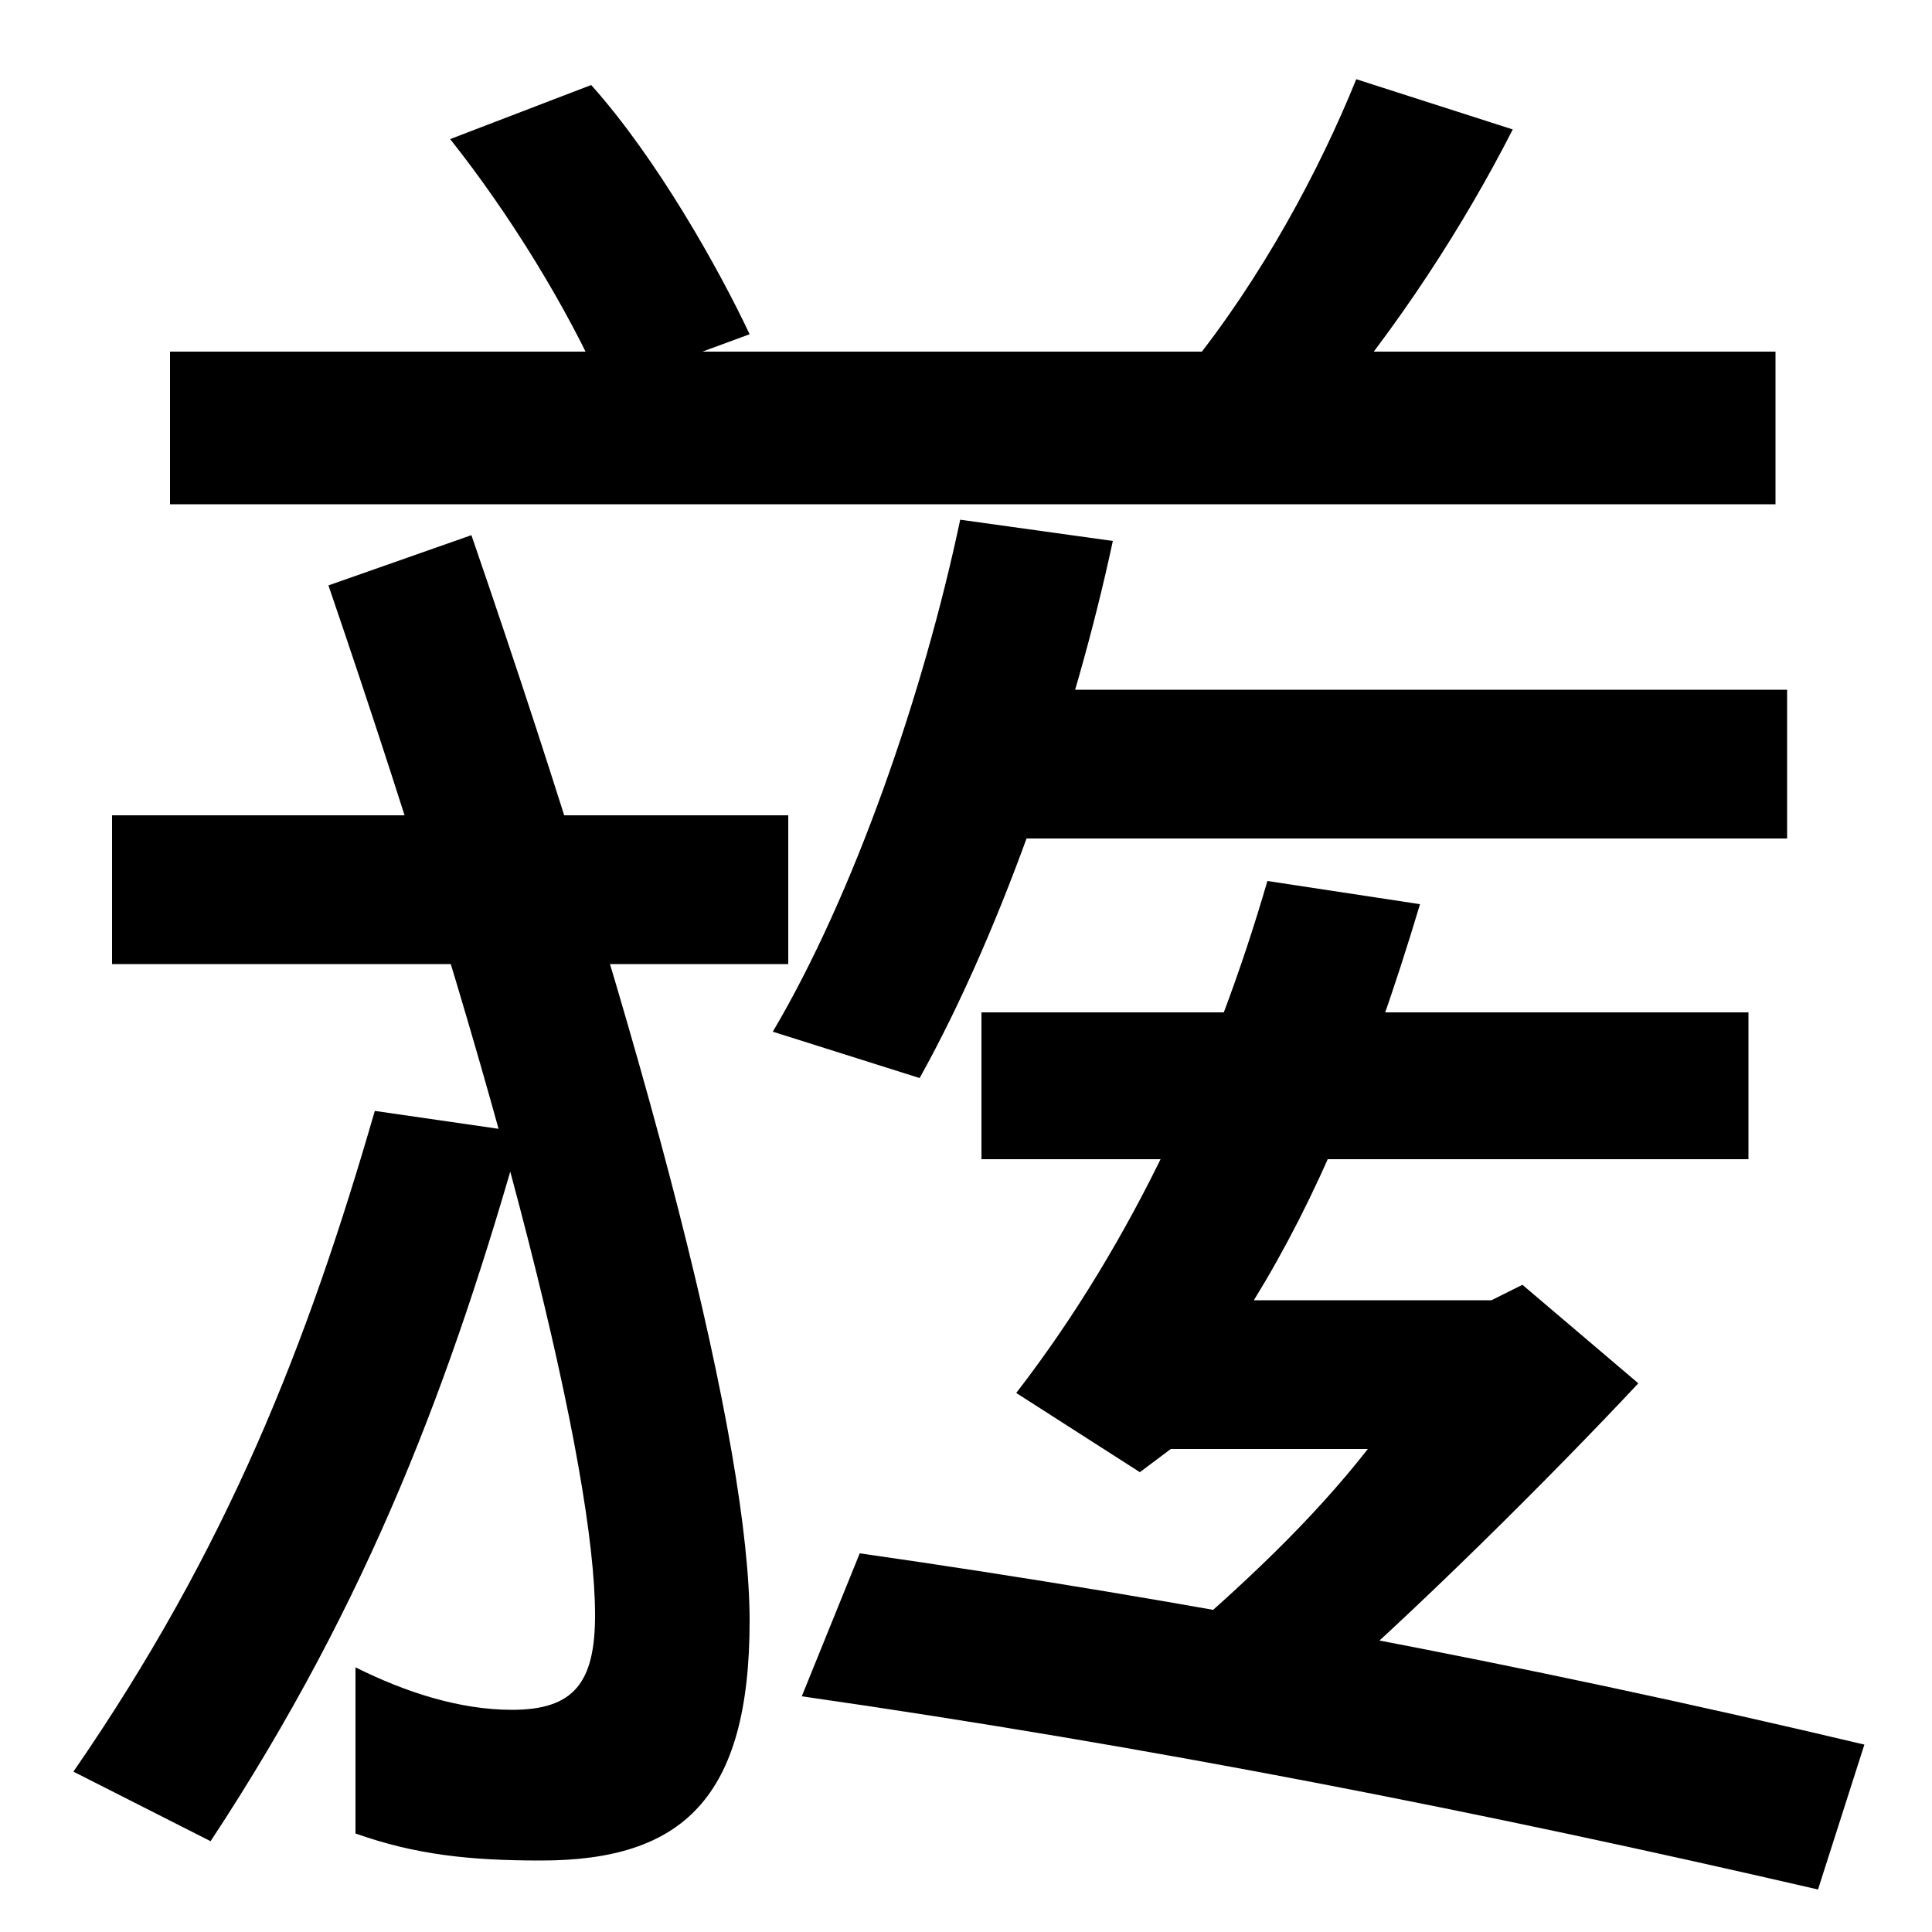
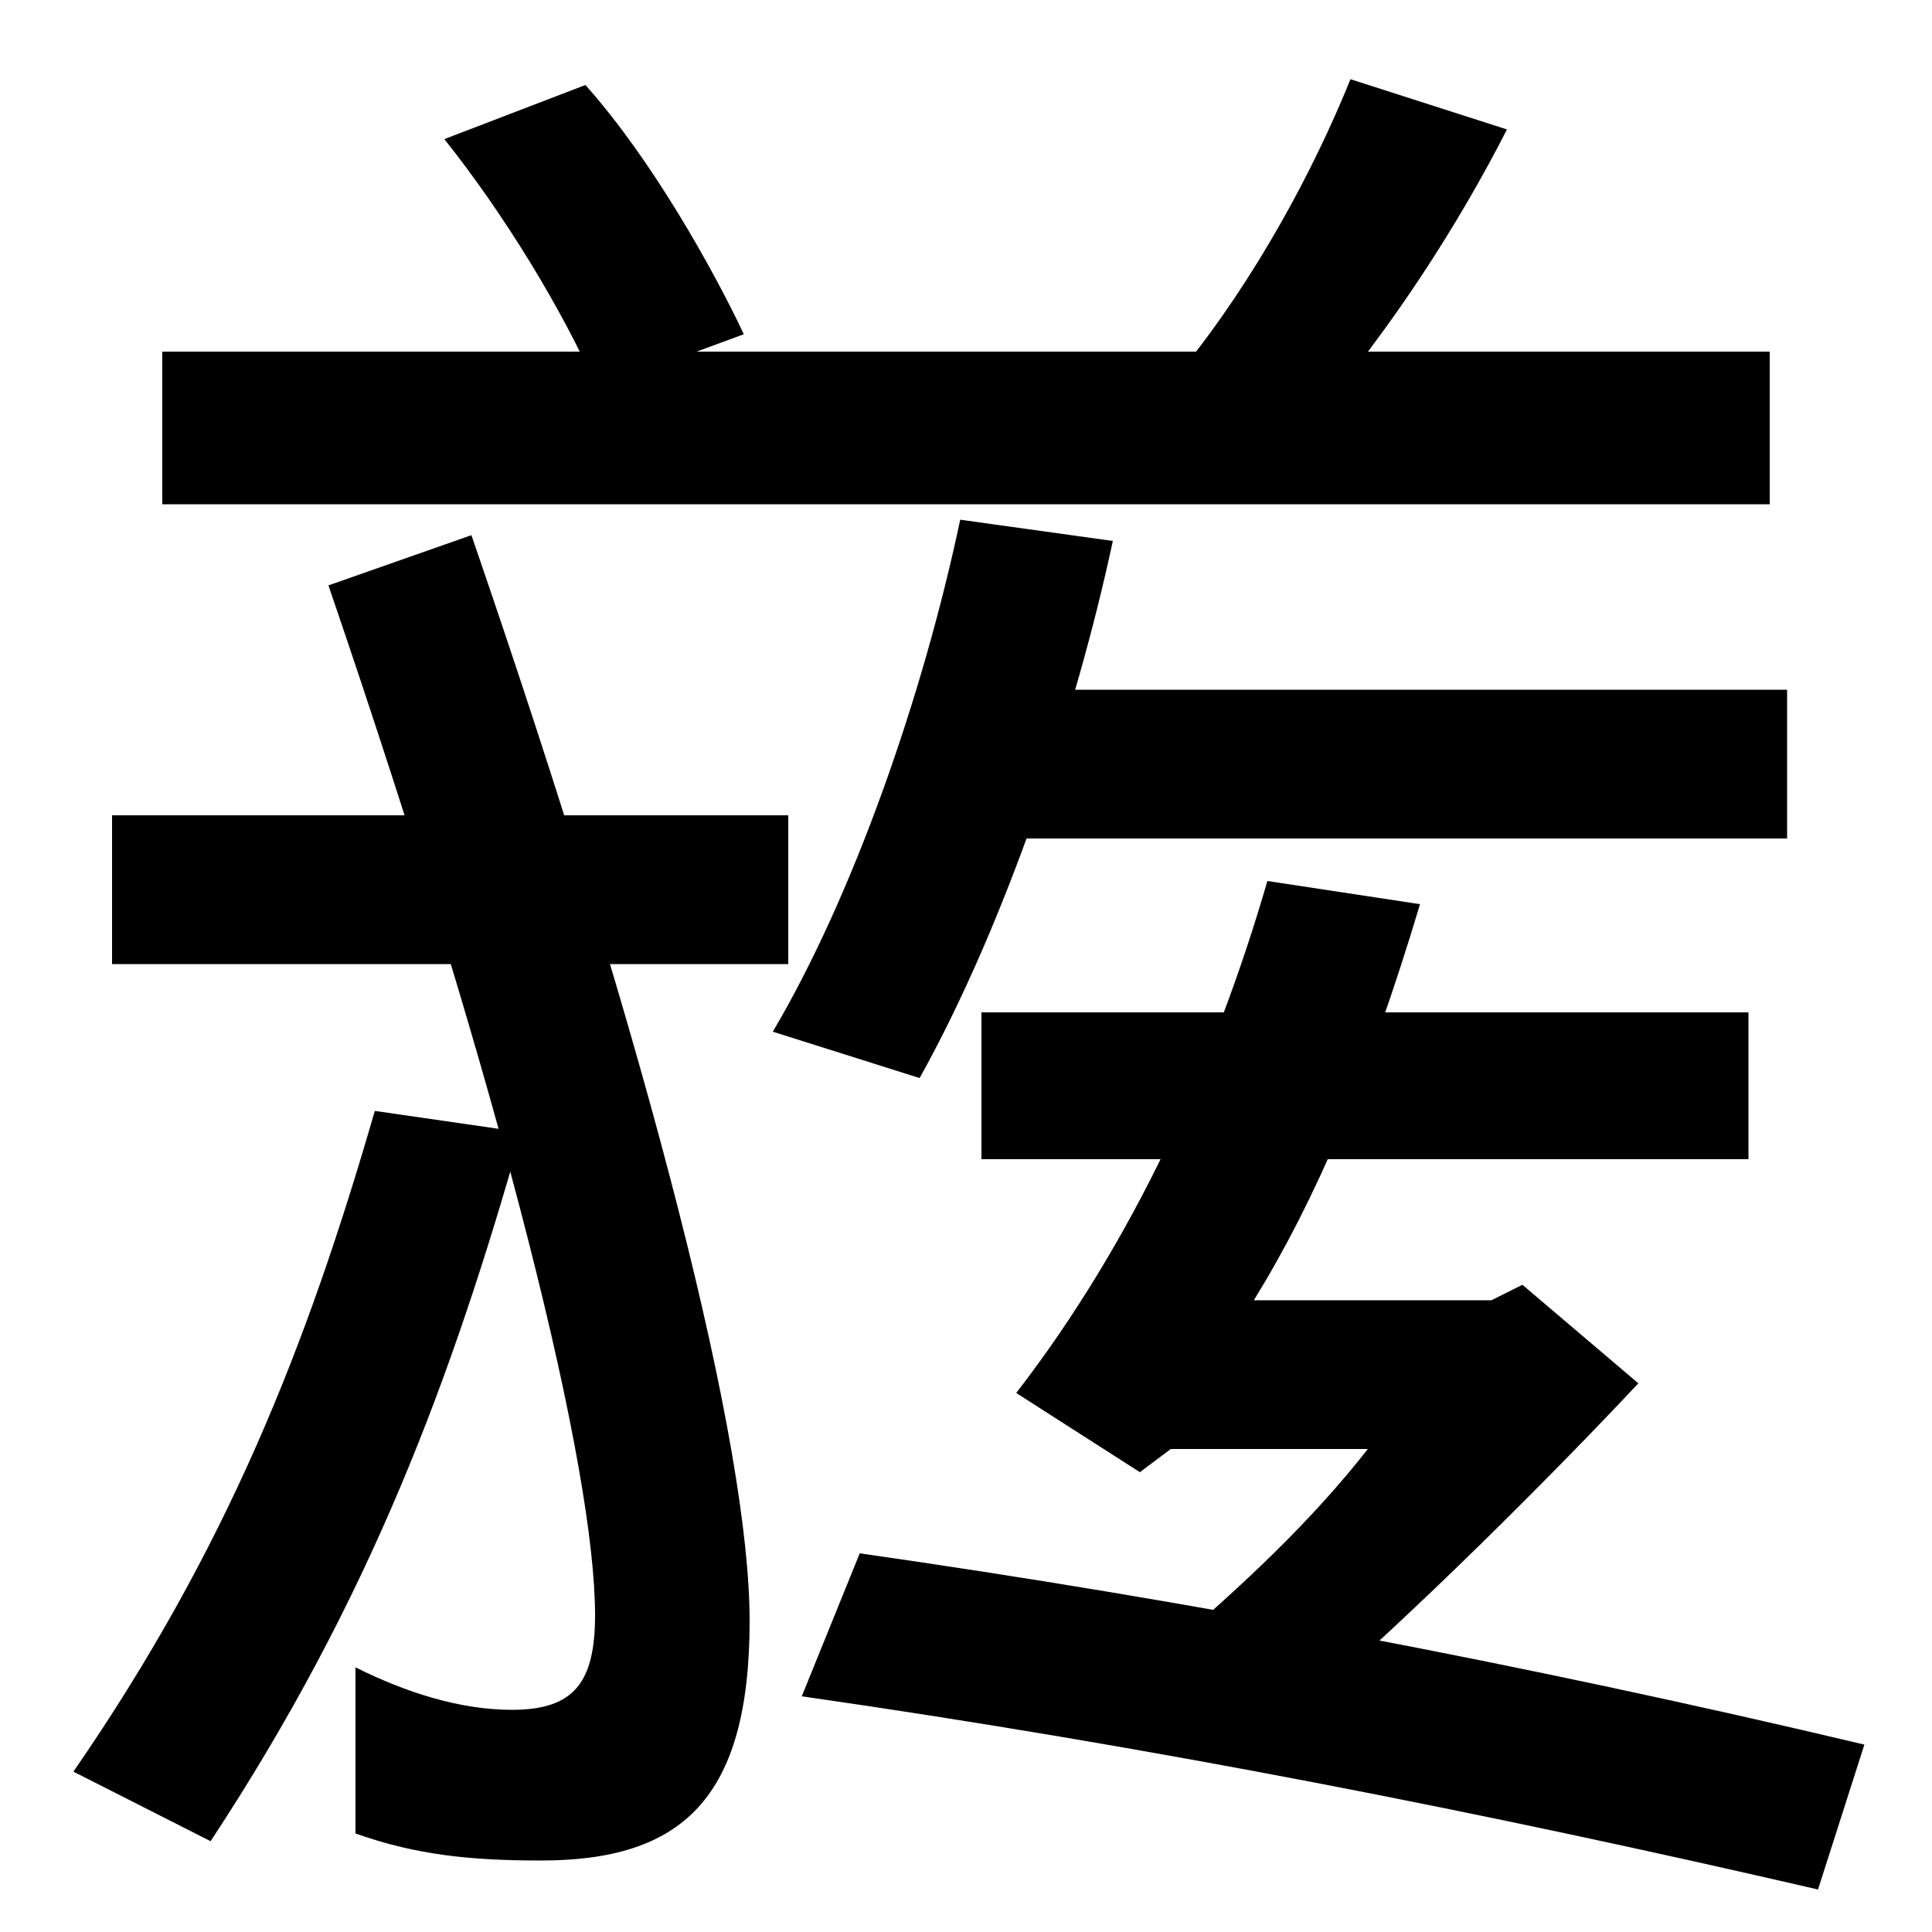
<svg xmlns="http://www.w3.org/2000/svg" width="1000" height="1000">
-   <path d="M312 679 388 707C372 741 340 798 306 836L233 808C264 769 294 720 312 679ZM88 619H919V698H88ZM615 689 683 663C724 711 758 764 783 813L702 839C683 792 653 736 615 689ZM280 -83C353 -83 388 -51 388 41C388 131 338 330 244 603L170 577C262 308 308 119 308 44C308 9 297 -5 265 -5C238 -5 210 4 184 17V-69C215 -80 243 -83 280 -83ZM38 -37 109 -73C192 53 234 167 270 294L194 305C159 184 118 79 38 -37ZM58 381H408V458H58ZM400 346 476 322C520 401 557 511 576 600L497 611C478 521 442 417 400 346ZM491 446H925V523H491ZM603 25 675 -4C731 44 804 117 848 164L788 215L772 207H649C681 259 708 322 735 412L656 424C629 331 587 238 526 159L590 118L606 130H708C679 93 644 60 603 25ZM941 -98 965 -23C788 19 613 52 445 76L415 2C596 -24 768 -58 941 -98ZM508 356V280H905V356Z" transform="translate(0, 880) scale(1,-1)" />
+   <path d="M309 679 385 707C369 741 337 798 303 836L230 808C261 769 291 720 309 679ZM84 619H916V698H84ZM612 689 680 663C721 711 755 764 780 813L699 839C680 792 650 736 612 689ZM280 -83C353 -83 388 -51 388 41C388 131 338 330 244 603L170 577C262 308 308 119 308 44C308 9 297 -5 265 -5C238 -5 210 4 184 17V-69C215 -80 243 -83 280 -83ZM38 -37 109 -73C192 53 234 167 270 294L194 305C159 184 118 79 38 -37ZM58 381H408V458H58ZM400 346 476 322C520 401 557 511 576 600L497 611C478 521 442 417 400 346ZM491 446H925V523H491ZM603 25 675 -4C731 44 804 117 848 164L788 215L772 207H649C681 259 708 322 735 412L656 424C629 331 587 238 526 159L590 118L606 130H708C679 93 644 60 603 25ZM941 -98 965 -23C788 19 613 52 445 76L415 2C596 -24 768 -58 941 -98ZM508 356V280H905V356Z" transform="translate(0, 880) scale(1,-1)" />
</svg>
